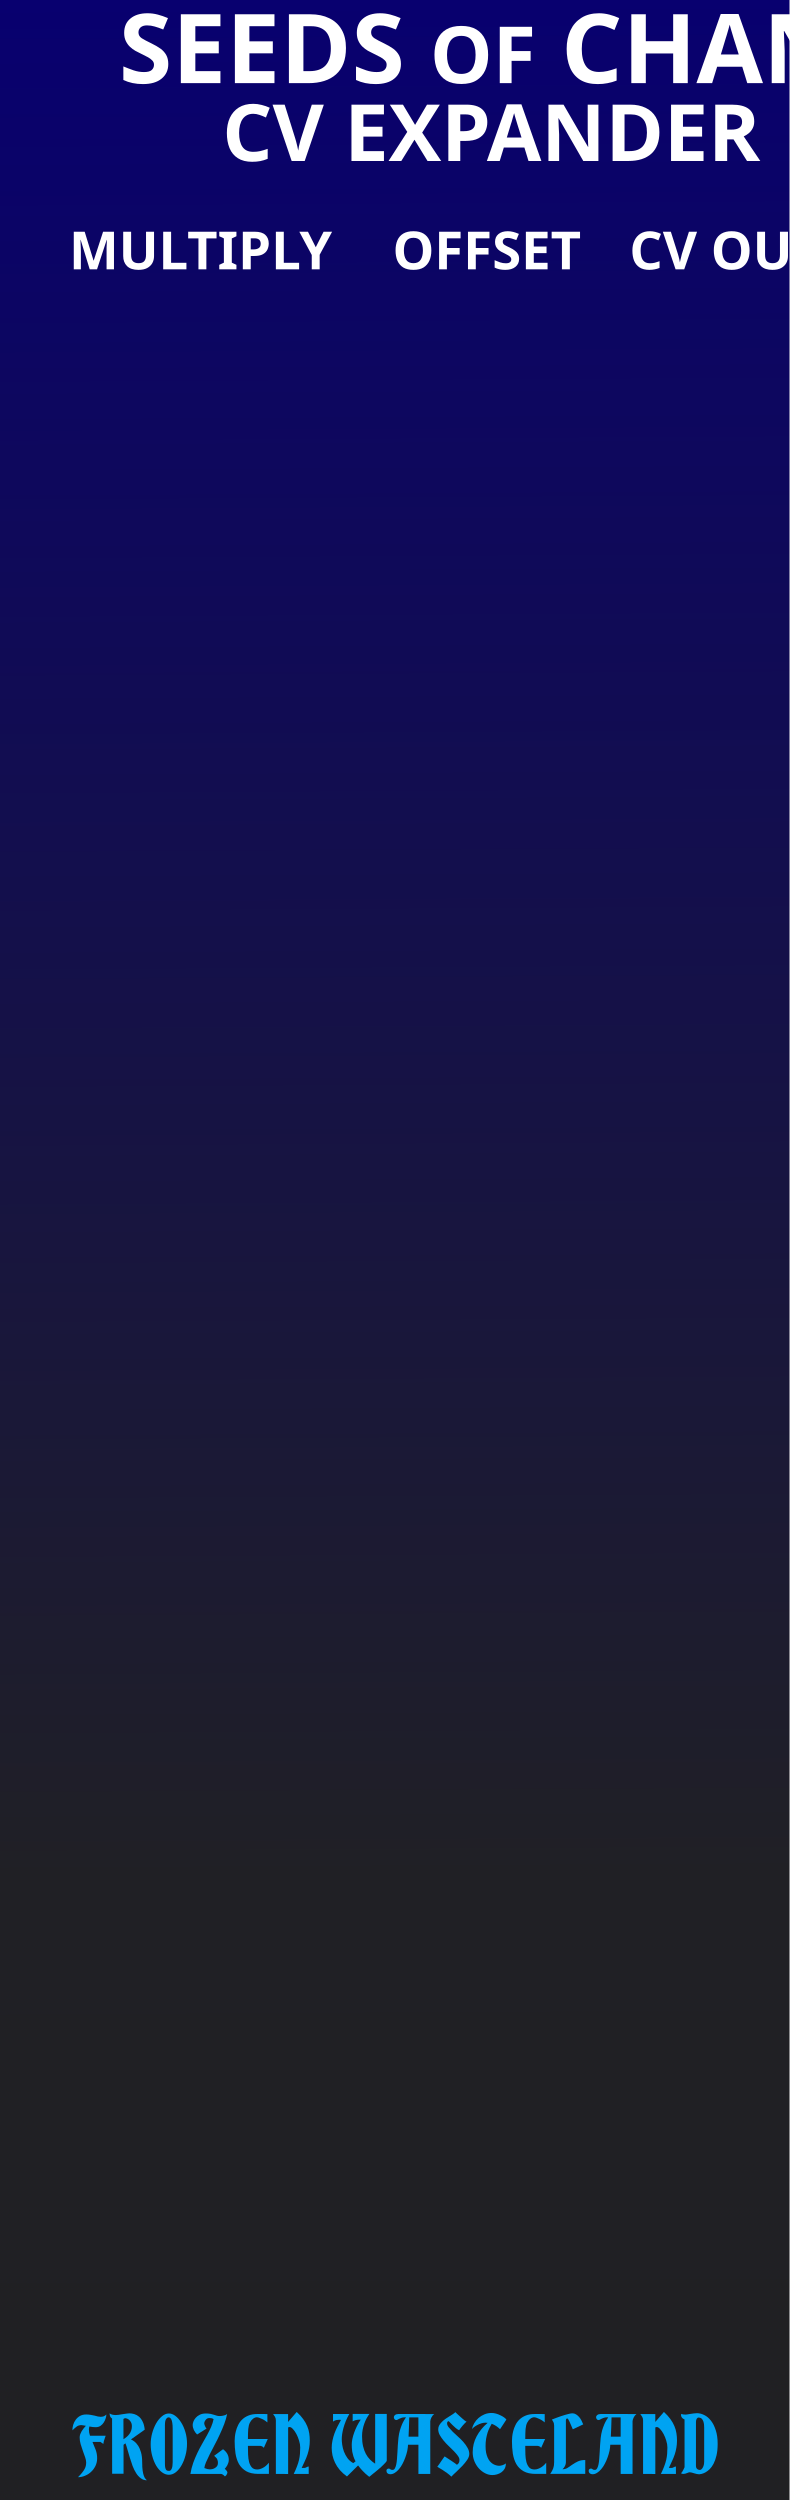
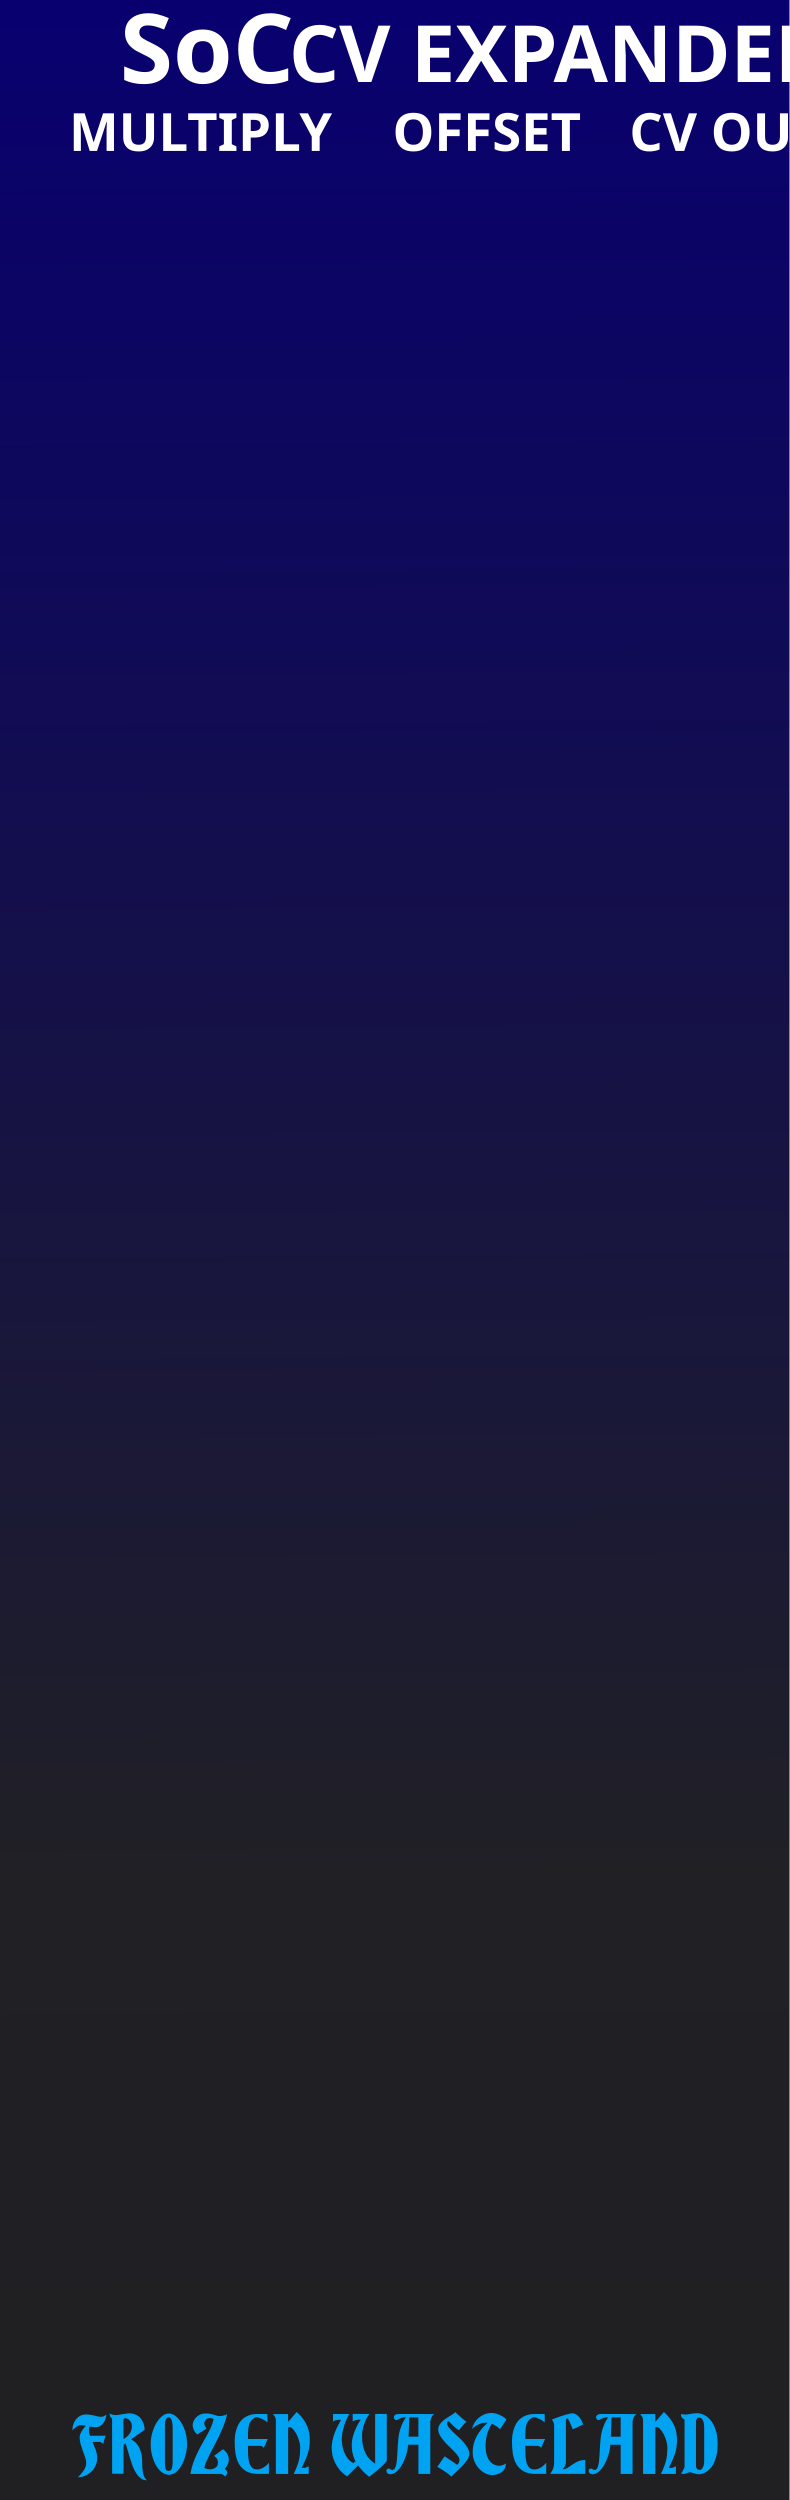
<svg xmlns="http://www.w3.org/2000/svg" xmlns:xlink="http://www.w3.org/1999/xlink" version="1.1" id="svg4541" x="0px" y="0px" viewBox="283.5 206 120 380" enable-background="new 283.5 206 90 380" xml:space="preserve" width="120" height="380">
  <defs id="defs1111">
    <linearGradient xlink:href="#linearGradient4047" id="linearGradient4049" x1="35.418" y1="158.333" x2="35.22" y2="50.462" gradientUnits="userSpaceOnUse" gradientTransform="matrix(1.257848,0,0,3.785007,239.1991,14.99973)" />
    <linearGradient id="linearGradient4047">
      <stop style="stop-color:#202022;stop-opacity:1;" offset="0" id="stop3387" />
      <stop style="stop-color:#202025;stop-opacity:1;" offset=".3" id="stop3388" />
      <stop style="stop-color:#08006f;stop-opacity:1;" offset="1" id="stop3389" />
    </linearGradient>
  </defs>
  <path id="path33493" d="m 283.5,206 h 120 v 380 h -120 z m 0,0" style="fill:url(#linearGradient4049);fill-opacity:1;fill-rule:nonzero;stroke:none;stroke-width:0.935" />
  <g id="g3774" display="none" style="display:none">
    <path id="path3762" display="inline" d="m 306.6,109.8 -78.2,52.1" style="display:inline;fill:none;stroke:#000000;stroke-width:0.265" />
    <path id="path3764" display="inline" d="m 306.6,109.8 -26.1,52.1" style="display:inline;fill:none;stroke:#000000;stroke-width:0.265" />
    <path id="path3766" display="inline" d="m 306.6,109.8 26.1,52.1" style="display:inline;fill:none;stroke:#000000;stroke-width:0.265" />
    <path id="path3768" display="inline" d="m 306.6,109.8 78.2,52.1" style="display:inline;fill:none;stroke:#000000;stroke-width:0.265" />
  </g>
  <g id="g3755" display="none" style="display:none">
    <path id="path3749" display="inline" d="m 332.7,137.3 v -27.5 h 52.5 v 27.5" style="display:inline;fill:none;stroke:#000000;stroke-width:0.265" />
    <path id="path3740" display="inline" d="M 228.5,137.3 V 109.8 H 281 v 27.5" style="display:inline;fill:none;stroke:#000000;stroke-width:0.265" />
  </g>
  <g id="layer1" display="none" style="display:none">
    <g id="g3088" transform="matrix(0.2719137,0,0,-0.2719137,-65.705,518.544)" display="inline" style="display:inline">
      <path id="path4639" d="m 1369.3,1412.6 c -49.8,0 -90.5,40.6 -90.5,90.5 0,49.9 40.6,90.5 90.5,90.5 49.8,0 90.5,-40.6 90.5,-90.5 0,-49.9 -40.5,-90.5 -90.5,-90.5" style="fill:#e7e7e7;stroke:#909290;stroke-width:0.973" />
      <path id="path4647" d="m 1369.3,1438 c -35.8,0 -65.2,29.2 -65.2,65.2 0,35.8 29.2,65.2 65.2,65.2 35.8,0 65.2,-29.2 65.2,-65.2 0,-36 -29.2,-65.2 -65.2,-65.2" style="fill:#e7e7e7;stroke:#909290;stroke-width:0.973" />
      <path id="path4655" d="m 1409.5,1503.1 c 0,-22.1 -17.9,-40.2 -40.2,-40.2 -22.1,0 -40.2,17.9 -40.2,40.2 0,22.3 17.9,40.2 40.2,40.2 22.3,0 40.2,-17.9 40.2,-40.2" style="stroke:#909290;stroke-width:0.973" />
    </g>
    <g id="g3778" transform="matrix(0.2719137,0,0,-0.2719137,-75.62687,525.1586)" display="inline" style="display:inline">
      <path id="path3772" d="m 1118.4,1245.3 c -49.8,0 -90.5,40.6 -90.5,90.5 0,49.8 40.6,90.5 90.5,90.5 49.8,0 90.5,-40.6 90.5,-90.5 -0.1,-49.8 -40.5,-90.5 -90.5,-90.5" style="fill:#e7e7e7;stroke:#909290;stroke-width:0.973" />
      <path id="path3774" d="m 1118.4,1270.6 c -35.8,0 -65.2,29.2 -65.2,65.2 0,35.8 29.2,65.2 65.2,65.2 35.8,0 65.2,-29.2 65.2,-65.2 0,-35.9 -29.2,-65.2 -65.2,-65.2" style="fill:#e7e7e7;stroke:#909290;stroke-width:0.973" />
      <path id="path3776" d="m 1158.6,1335.8 c 0,-22.1 -17.9,-40.2 -40.2,-40.2 -22.1,0 -40.2,17.9 -40.2,40.2 0,22.3 17.9,40.2 40.2,40.2 22.3,0 40.2,-17.9 40.2,-40.2" style="stroke:#909290;stroke-width:0.973" />
    </g>
    <g id="g3786" transform="matrix(0.2719137,0,0,-0.2719137,-69.01229,525.1586)" display="inline" style="display:inline">
      <path id="path3780" d="m 1285.6,1245.3 c -49.8,0 -90.5,40.6 -90.5,90.5 0,49.8 40.6,90.5 90.5,90.5 49.8,0 90.5,-40.6 90.5,-90.5 0,-49.8 -40.5,-90.5 -90.5,-90.5" style="fill:#e7e7e7;stroke:#909290;stroke-width:0.973" />
      <path id="path3782" d="m 1285.6,1270.6 c -35.8,0 -65.2,29.2 -65.2,65.2 0,35.8 29.2,65.2 65.2,65.2 35.8,0 65.2,-29.2 65.2,-65.2 0.1,-35.9 -29.1,-65.2 -65.2,-65.2" style="fill:#e7e7e7;stroke:#909290;stroke-width:0.973" />
      <path id="path3784" d="m 1325.8,1335.8 c 0,-22.1 -17.9,-40.2 -40.2,-40.2 -22.1,0 -40.2,17.9 -40.2,40.2 0,22.3 17.9,40.2 40.2,40.2 22.3,0 40.2,-17.9 40.2,-40.2" style="stroke:#909290;stroke-width:0.973" />
    </g>
    <g id="g3794" transform="matrix(0.2719137,0,0,-0.2719137,-62.39771,525.1586)" display="inline" style="display:inline">
      <path id="path3788" d="m 1453.1,1245.3 c -49.8,0 -90.5,40.6 -90.5,90.5 0,49.8 40.6,90.5 90.5,90.5 49.8,0 90.5,-40.6 90.5,-90.5 0,-49.8 -40.7,-90.5 -90.5,-90.5" style="fill:#e7e7e7;stroke:#909290;stroke-width:0.973" />
      <path id="path3790" d="m 1453.1,1270.6 c -35.8,0 -65.2,29.2 -65.2,65.2 0,35.8 29.2,65.2 65.2,65.2 35.8,0 65.2,-29.2 65.2,-65.2 -0.2,-35.9 -29.4,-65.2 -65.2,-65.2" style="fill:#e7e7e7;stroke:#909290;stroke-width:0.973" />
      <path id="path3792" d="m 1493.1,1335.8 c 0,-22.1 -17.9,-40.2 -40.2,-40.2 -22.1,0 -40.2,17.9 -40.2,40.2 0,22.3 17.9,40.2 40.2,40.2 22.3,0 40.2,-17.9 40.2,-40.2" style="stroke:#909290;stroke-width:0.973" />
    </g>
    <g id="g3802" transform="matrix(0.2719137,0,0,-0.2719137,-55.78312,525.1586)" display="inline" style="display:inline">
      <path id="path3796" d="m 1620.4,1245.3 c -49.8,0 -90.5,40.6 -90.5,90.5 0,49.8 40.6,90.5 90.5,90.5 49.8,0 90.5,-40.6 90.5,-90.5 -0.1,-49.8 -40.7,-90.5 -90.5,-90.5" style="fill:#e7e7e7;stroke:#909290;stroke-width:0.973" />
      <path id="path3798" d="m 1620.4,1270.6 c -35.8,0 -65.2,29.2 -65.2,65.2 0,35.8 29.2,65.2 65.2,65.2 35.8,0 65.2,-29.2 65.2,-65.2 -0.2,-35.9 -29.4,-65.2 -65.2,-65.2" style="fill:#e7e7e7;stroke:#909290;stroke-width:0.973" />
      <path id="path3800" d="m 1660.6,1335.8 c 0,-22.1 -17.9,-40.2 -40.2,-40.2 -22.1,0 -40.2,17.9 -40.2,40.2 0,22.3 17.9,40.2 40.2,40.2 22.1,0 40.2,-17.9 40.2,-40.2" style="stroke:#909290;stroke-width:0.973" />
    </g>
  </g>
-   <text xml:space="preserve" style="font-style:normal;font-variant:normal;font-weight:bold;font-stretch:normal;font-size:13.333px;line-height:1.25;font-family:Homenaje;-inkscape-font-specification:'Homenaje Bold';text-align:start;letter-spacing:0px;word-spacing:0px;text-anchor:start;fill:#ffffff;fill-opacity:1;stroke:none;stroke-width:1" x="301.579" y="218.639" id="text3885">
-     <tspan x="301.579" y="218.639" style="font-style:normal;font-variant:normal;font-weight:bold;font-stretch:normal;font-size:14.667px;font-family:Homenaje;-inkscape-font-specification:'Homenaje Bold';text-align:start;text-anchor:start;stroke-width:1" id="tspan1013">SEEDS <tspan style="font-size:12px" id="tspan1309">OF</tspan> CHANGE</tspan>
+   <text xml:space="preserve" style="font-style:normal;font-variant:normal;font-weight:bold;font-stretch:normal;font-size:13.333px;line-height:1.25;font-family:Homenaje;-inkscape-font-specification:'Homenaje Bold';text-align:start;letter-spacing:0px;word-spacing:0px;text-anchor:start;fill:#ffffff;fill-opacity:1;stroke:none;stroke-width:1" x="301.708" y="218.639" id="text3885">
+     <tspan x="301.708" y="218.639" style="font-style:normal;font-variant:normal;font-weight:bold;font-stretch:normal;font-size:14.667px;font-family:Homenaje;-inkscape-font-specification:'Homenaje Bold';text-align:start;text-anchor:start;stroke-width:1" id="tspan1013">SoC</tspan>
  </text>
  <g aria-label="Frozen Wasteland" style="font-style:normal;font-weight:normal;font-size:3.528px;line-height:1.25;font-family:sans-serif;letter-spacing:0px;word-spacing:0px;fill:#00a3f2;fill-opacity:1;stroke:none;stroke-width:0.265" id="text271" transform="matrix(3.337627,0,0,3.337627,163.3139,93.04323)">
    <g aria-label="FROZEN WASTELAND" style="font-style:normal;font-variant:normal;font-weight:bold;font-stretch:normal;font-size:3.528px;line-height:1.25;font-family:Consolas;-inkscape-font-specification:'Consolas Bold';text-align:start;letter-spacing:0px;word-spacing:0px;text-anchor:start;fill:#00a3f2;fill-opacity:1;stroke:none;stroke-width:0.265" id="text3885-7" transform="translate(-1.5875)">
      <path d="m 41.15,146.657 q 0.12,-0.12 0.191,-0.212 0.074,-0.092 0.113,-0.169 0.042,-0.078 0.053,-0.145 0.014,-0.071 0.014,-0.148 0,-0.095 -0.046,-0.229 -0.046,-0.134 -0.102,-0.286 -0.056,-0.152 -0.102,-0.31 -0.046,-0.159 -0.046,-0.303 0,-0.078 0.025,-0.152 0.028,-0.074 0.067,-0.141 0.042,-0.07 0.092,-0.131 0.049,-0.064 0.099,-0.113 -0.071,-0.014 -0.123,-0.021 -0.053,-0.011 -0.078,-0.011 -0.131,0 -0.222,0.07 -0.088,0.067 -0.191,0.169 0,-0.12 0.035,-0.247 0.039,-0.131 0.116,-0.236 0.078,-0.106 0.194,-0.173 0.12,-0.067 0.282,-0.067 0.113,0 0.208,0.018 0.099,0.014 0.18,0.035 0.081,0.021 0.148,0.039 0.067,0.014 0.12,0.014 0.081,0 0.141,-0.021 0.064,-0.025 0.123,-0.085 0,0.078 -0.032,0.176 -0.028,0.099 -0.088,0.191 -0.056,0.088 -0.148,0.152 -0.092,0.06 -0.212,0.06 -0.06,0 -0.138,-0.007 -0.074,-0.011 -0.155,-0.025 -0.007,0.025 -0.011,0.046 -0.004,0.021 -0.007,0.039 -0.004,0.021 -0.004,0.039 0,0.078 0.011,0.152 0.014,0.071 0.039,0.145 h 0.713 l -0.081,0.24 q -0.011,0.046 -0.014,0.067 -0.004,0.021 -0.011,0.067 l -0.131,-0.092 h -0.363 q 0.078,0.176 0.145,0.36 0.067,0.18 0.067,0.385 0,0.183 -0.074,0.342 -0.074,0.155 -0.198,0.272 -0.12,0.116 -0.279,0.18 -0.155,0.067 -0.321,0.067 z" style="font-style:normal;font-variant:normal;font-weight:normal;font-stretch:normal;font-family:'Bradley Gratis';-inkscape-font-specification:'Bradley Gratis';text-align:start;text-anchor:start;fill:#00a3f2;fill-opacity:1;stroke-width:0.265" id="path20360" />
      <path d="m 43.22,144.928 q 0.071,-0.042 0.138,-0.099 0.071,-0.056 0.123,-0.127 0.056,-0.07 0.088,-0.162 0.035,-0.095 0.035,-0.212 0,-0.099 -0.039,-0.166 -0.035,-0.07 -0.085,-0.113 -0.049,-0.042 -0.099,-0.06 -0.046,-0.018 -0.071,-0.018 -0.028,0 -0.053,0.011 -0.021,0.011 -0.039,0.025 z m -0.519,-0.942 q -0.113,-0.064 -0.113,-0.236 0.032,0.032 0.113,0.057 0.081,0.021 0.173,0.021 0.046,0 0.131,-0.011 0.085,-0.014 0.173,-0.028 0.092,-0.014 0.173,-0.025 0.085,-0.014 0.131,-0.014 0.116,0 0.233,0.035 0.116,0.035 0.215,0.12 0.099,0.085 0.166,0.229 0.071,0.141 0.092,0.36 l -0.628,0.445 q 0.071,0.028 0.159,0.095 0.088,0.067 0.166,0.187 0.081,0.12 0.134,0.307 0.053,0.183 0.053,0.452 0,0.233 0.021,0.377 0.021,0.145 0.053,0.233 0.032,0.088 0.067,0.131 0.039,0.046 0.071,0.078 -0.155,0 -0.275,-0.092 -0.12,-0.088 -0.212,-0.233 -0.092,-0.145 -0.162,-0.328 -0.067,-0.183 -0.123,-0.37 -0.056,-0.187 -0.106,-0.36 -0.046,-0.173 -0.095,-0.3 -0.025,0.018 -0.049,0.035 -0.021,0.014 -0.039,0.032 v 1.319 h -0.519 z" style="font-style:normal;font-variant:normal;font-weight:normal;font-stretch:normal;font-family:'Bradley Gratis';-inkscape-font-specification:'Bradley Gratis';text-align:start;text-anchor:start;fill:#00a3f2;fill-opacity:1;stroke-width:0.265" id="path20362" />
      <path d="m 45.108,146.036 q 0,0.12 0.014,0.187 0.018,0.067 0.042,0.102 0.028,0.032 0.064,0.039 0.035,0.007 0.071,0.007 0.071,0 0.116,-0.095 0.046,-0.099 0.046,-0.3 v -1.531 q 0,-0.159 -0.018,-0.258 -0.014,-0.102 -0.042,-0.155 -0.025,-0.056 -0.06,-0.078 -0.032,-0.021 -0.064,-0.021 -0.067,0 -0.12,0.085 -0.049,0.081 -0.049,0.261 z m 1.005,-0.885 q 0,0.258 -0.067,0.508 -0.064,0.25 -0.176,0.448 -0.109,0.198 -0.261,0.321 -0.152,0.12 -0.321,0.12 -0.159,0 -0.31,-0.109 -0.148,-0.109 -0.265,-0.3 -0.113,-0.191 -0.183,-0.445 -0.071,-0.254 -0.071,-0.543 0,-0.236 0.064,-0.483 0.067,-0.25 0.18,-0.452 0.113,-0.201 0.265,-0.328 0.152,-0.131 0.321,-0.131 0.148,0 0.293,0.109 0.148,0.109 0.265,0.3 0.12,0.187 0.194,0.441 0.074,0.254 0.074,0.543 z" style="font-style:normal;font-variant:normal;font-weight:normal;font-stretch:normal;font-family:'Bradley Gratis';-inkscape-font-specification:'Bradley Gratis';text-align:start;text-anchor:start;fill:#00a3f2;fill-opacity:1;stroke-width:0.265" id="path20364" />
      <path d="m 46.268,146.509 q 0.046,-0.272 0.131,-0.512 0.088,-0.24 0.194,-0.459 0.106,-0.219 0.219,-0.416 0.116,-0.201 0.219,-0.388 0.102,-0.187 0.18,-0.363 0.078,-0.18 0.113,-0.36 -0.028,-0.018 -0.067,-0.032 -0.035,-0.014 -0.138,-0.014 -0.053,0 -0.095,0.028 -0.039,0.025 -0.067,0.064 -0.028,0.035 -0.046,0.078 -0.014,0.039 -0.014,0.064 0,0.028 0.011,0.067 0.014,0.035 0.028,0.07 0.018,0.035 0.035,0.067 0.018,0.028 0.032,0.042 l -0.43,0.268 q -0.085,-0.081 -0.145,-0.198 -0.056,-0.12 -0.056,-0.24 0,-0.06 0.032,-0.148 0.032,-0.088 0.102,-0.169 0.071,-0.085 0.183,-0.141 0.116,-0.06 0.282,-0.06 0.131,0 0.219,0.018 0.088,0.018 0.155,0.042 0.067,0.021 0.123,0.039 0.06,0.018 0.134,0.018 0.046,0 0.099,-0.007 0.053,-0.007 0.099,-0.021 0.046,-0.014 0.081,-0.028 0.039,-0.018 0.06,-0.039 -0.042,0.222 -0.134,0.462 -0.092,0.24 -0.205,0.48 -0.109,0.24 -0.233,0.469 -0.12,0.229 -0.222,0.43 -0.099,0.198 -0.169,0.36 -0.067,0.159 -0.074,0.261 0.141,0.06 0.24,0.06 0.064,0 0.131,-0.014 0.067,-0.018 0.12,-0.053 0.056,-0.035 0.092,-0.088 0.035,-0.056 0.035,-0.134 0,-0.078 -0.018,-0.127 -0.014,-0.053 -0.039,-0.085 -0.025,-0.035 -0.056,-0.06 -0.032,-0.028 -0.06,-0.056 l 0.406,-0.3 q 0.141,0.106 0.201,0.226 0.06,0.12 0.06,0.261 0,0.067 -0.021,0.131 -0.018,0.06 -0.046,0.113 -0.025,0.049 -0.06,0.092 -0.032,0.042 -0.056,0.067 l 0.06,0.06 q 0.018,0.018 0.039,0.053 0.021,0.032 0.021,0.056 0,0.028 -0.025,0.081 -0.021,0.056 -0.088,0.099 -0.025,-0.032 -0.056,-0.056 -0.028,-0.021 -0.06,-0.039 -0.032,-0.018 -0.067,-0.018 z" style="font-style:normal;font-variant:normal;font-weight:normal;font-stretch:normal;font-family:'Bradley Gratis';-inkscape-font-specification:'Bradley Gratis';text-align:start;text-anchor:start;fill:#00a3f2;fill-opacity:1;stroke-width:0.265" id="path20366" />
      <path d="m 49.774,143.782 v 0.381 q -0.039,-0.035 -0.102,-0.078 -0.06,-0.042 -0.131,-0.074 -0.067,-0.035 -0.134,-0.057 -0.067,-0.025 -0.113,-0.025 -0.085,0 -0.173,0.067 -0.088,0.067 -0.145,0.18 -0.056,0.109 -0.074,0.289 -0.014,0.176 -0.014,0.455 h 0.903 l -0.18,0.402 q -0.035,-0.053 -0.085,-0.07 -0.046,-0.021 -0.085,-0.021 H 48.888 q 0,0.201 0.007,0.395 0.007,0.191 0.046,0.342 0.042,0.152 0.127,0.247 0.085,0.092 0.243,0.092 0.085,0 0.166,-0.032 0.085,-0.032 0.155,-0.078 0.071,-0.049 0.123,-0.102 0.056,-0.053 0.088,-0.095 v 0.508 h -0.476 q -0.342,0 -0.554,-0.12 -0.212,-0.123 -0.332,-0.328 -0.116,-0.208 -0.159,-0.48 -0.039,-0.272 -0.039,-0.568 0,-0.074 0.011,-0.194 0.011,-0.123 0.046,-0.258 0.035,-0.138 0.102,-0.275 0.067,-0.141 0.18,-0.25 0.116,-0.113 0.286,-0.183 0.169,-0.071 0.409,-0.071 z" style="font-style:normal;font-variant:normal;font-weight:normal;font-stretch:normal;font-family:'Bradley Gratis';-inkscape-font-specification:'Bradley Gratis';text-align:start;text-anchor:start;fill:#00a3f2;fill-opacity:1;stroke-width:0.265" id="path20368" />
      <path d="m 50.16,146.509 v -2.438 q 0,-0.099 -0.042,-0.166 -0.042,-0.071 -0.085,-0.123 h 0.684 v 0.36 l 0.392,-0.455 q 0.18,0.162 0.296,0.325 0.116,0.159 0.183,0.321 0.067,0.159 0.092,0.325 0.025,0.162 0.025,0.335 0,0.169 -0.028,0.325 -0.025,0.152 -0.074,0.3 -0.049,0.148 -0.12,0.3 -0.067,0.152 -0.148,0.318 h 0.127 q 0.046,0 0.095,-0.032 0.049,-0.032 0.099,-0.032 v 0.339 h -0.684 q 0.095,-0.194 0.152,-0.349 0.06,-0.155 0.092,-0.296 0.032,-0.141 0.042,-0.275 0.011,-0.134 0.011,-0.286 0,-0.152 -0.053,-0.314 -0.049,-0.166 -0.123,-0.303 -0.074,-0.138 -0.159,-0.226 -0.081,-0.088 -0.148,-0.088 -0.042,0 -0.067,0.021 v 2.117 z" style="font-style:normal;font-variant:normal;font-weight:normal;font-stretch:normal;font-family:'Bradley Gratis';-inkscape-font-specification:'Bradley Gratis';text-align:start;text-anchor:start;fill:#00a3f2;fill-opacity:1;stroke-width:0.265" id="path20370" />
      <path d="m 53.398,146.625 q -0.191,-0.138 -0.325,-0.293 -0.134,-0.159 -0.215,-0.328 -0.081,-0.169 -0.12,-0.342 -0.035,-0.176 -0.035,-0.346 0,-0.166 0.035,-0.328 0.035,-0.166 0.092,-0.325 0.06,-0.162 0.138,-0.314 0.078,-0.155 0.159,-0.303 h -0.021 q -0.011,0 -0.025,0 -0.011,-0.004 -0.028,-0.004 -0.056,0 -0.138,0.014 -0.078,0.014 -0.152,0.071 v -0.346 h 0.741 q -0.092,0.159 -0.159,0.321 -0.064,0.159 -0.106,0.31 -0.039,0.148 -0.06,0.282 -0.018,0.131 -0.018,0.236 0,0.106 0.021,0.254 0.021,0.148 0.078,0.307 0.06,0.155 0.159,0.296 0.102,0.141 0.265,0.229 l 0.106,-0.078 q -0.064,-0.12 -0.099,-0.229 -0.035,-0.113 -0.053,-0.212 -0.014,-0.099 -0.018,-0.18 -0.004,-0.085 -0.004,-0.152 0,-0.109 0.028,-0.247 0.028,-0.138 0.081,-0.286 0.053,-0.148 0.127,-0.3 0.078,-0.152 0.173,-0.296 -0.134,0 -0.222,0.021 -0.085,0.021 -0.145,0.06 v -0.339 h 0.762 q -0.064,0.088 -0.127,0.201 -0.06,0.109 -0.106,0.24 -0.046,0.127 -0.074,0.272 -0.028,0.145 -0.028,0.296 0,0.258 0.046,0.459 0.046,0.198 0.127,0.349 0.081,0.152 0.191,0.261 0.109,0.109 0.233,0.187 v -2.265 h 0.529 v 2.12 q 0,0.025 -0.035,0.07 -0.035,0.042 -0.092,0.099 -0.053,0.057 -0.127,0.123 -0.071,0.064 -0.145,0.127 -0.176,0.148 -0.399,0.325 -0.173,-0.134 -0.296,-0.265 -0.123,-0.131 -0.212,-0.254 z" style="font-style:normal;font-variant:normal;font-weight:normal;font-stretch:normal;font-family:'Bradley Gratis';-inkscape-font-specification:'Bradley Gratis';text-align:start;text-anchor:start;fill:#00a3f2;fill-opacity:1;stroke-width:0.265" id="path20372" />
      <path d="m 56.651,144.812 v -0.878 h -0.416 q -0.004,0.236 -0.014,0.469 -0.007,0.229 -0.018,0.409 z m 0.72,-1.03 q -0.039,0.028 -0.074,0.071 -0.032,0.042 -0.056,0.092 -0.021,0.046 -0.035,0.092 -0.014,0.042 -0.014,0.074 v 2.399 h -0.54 v -1.33 h -0.473 q -0.004,0.127 -0.035,0.279 -0.032,0.148 -0.088,0.3 -0.053,0.148 -0.127,0.289 -0.071,0.138 -0.162,0.243 -0.088,0.106 -0.191,0.169 -0.099,0.064 -0.208,0.064 -0.071,0 -0.123,-0.042 -0.049,-0.042 -0.049,-0.12 0,-0.049 0.032,-0.071 0.032,-0.025 0.067,-0.025 0.032,0 0.049,0.011 0.018,0.007 0.032,0.021 0.018,0.011 0.039,0.021 0.021,0.007 0.06,0.007 0.064,0 0.102,-0.064 0.039,-0.067 0.064,-0.176 0.025,-0.113 0.035,-0.258 0.014,-0.148 0.021,-0.31 0.007,-0.162 0.018,-0.328 0.011,-0.169 0.028,-0.325 0.021,-0.183 0.064,-0.335 0.046,-0.152 0.095,-0.268 0.049,-0.116 0.099,-0.198 0.049,-0.081 0.085,-0.131 h -0.078 q -0.067,0 -0.123,0.021 -0.056,0.018 -0.102,0.042 -0.042,0.021 -0.078,0.042 -0.032,0.018 -0.056,0.018 -0.06,0 -0.088,-0.042 -0.028,-0.042 -0.028,-0.095 0,-0.049 0.053,-0.092 0.056,-0.046 0.155,-0.046 z" style="font-style:normal;font-variant:normal;font-weight:normal;font-stretch:normal;font-family:'Bradley Gratis';-inkscape-font-specification:'Bradley Gratis';text-align:start;text-anchor:start;fill:#00a3f2;fill-opacity:1;stroke-width:0.265" id="path20374" />
      <path d="m 58.15,146.632 q -0.081,-0.081 -0.187,-0.159 -0.102,-0.078 -0.201,-0.138 -0.095,-0.06 -0.169,-0.102 -0.071,-0.042 -0.081,-0.053 0.035,-0.042 0.088,-0.116 0.053,-0.078 0.102,-0.152 0.053,-0.074 0.092,-0.131 0.042,-0.06 0.053,-0.07 0.049,0.032 0.134,0.088 0.088,0.053 0.173,0.113 0.088,0.06 0.159,0.109 0.071,0.049 0.092,0.071 0.049,-0.028 0.081,-0.074 0.035,-0.046 0.035,-0.148 0,-0.088 -0.074,-0.187 -0.071,-0.099 -0.176,-0.208 -0.106,-0.109 -0.233,-0.229 -0.127,-0.12 -0.233,-0.247 -0.106,-0.127 -0.18,-0.258 -0.071,-0.131 -0.071,-0.268 0,-0.099 0.049,-0.183 0.053,-0.088 0.131,-0.162 0.078,-0.078 0.169,-0.138 0.095,-0.064 0.18,-0.116 0.088,-0.056 0.155,-0.099 0.067,-0.046 0.095,-0.081 0.021,0.018 0.092,0.088 0.074,0.067 0.159,0.145 0.085,0.078 0.159,0.138 0.078,0.06 0.102,0.06 -0.035,0.028 -0.088,0.085 -0.049,0.053 -0.102,0.113 -0.049,0.06 -0.092,0.116 -0.039,0.053 -0.056,0.081 -0.081,-0.035 -0.162,-0.106 -0.081,-0.071 -0.148,-0.138 -0.067,-0.067 -0.113,-0.116 -0.046,-0.053 -0.06,-0.053 -0.028,0 -0.049,0.032 -0.018,0.028 -0.018,0.067 0,0.085 0.074,0.18 0.078,0.095 0.187,0.205 0.113,0.106 0.243,0.226 0.134,0.116 0.243,0.243 0.113,0.127 0.187,0.265 0.078,0.134 0.078,0.275 0,0.127 -0.095,0.268 -0.095,0.141 -0.229,0.282 -0.131,0.138 -0.268,0.265 -0.138,0.123 -0.226,0.219 z" style="font-style:normal;font-variant:normal;font-weight:normal;font-stretch:normal;font-family:'Bradley Gratis';-inkscape-font-specification:'Bradley Gratis';text-align:start;text-anchor:start;fill:#00a3f2;fill-opacity:1;stroke-width:0.265" id="path20376" />
      <path d="m 60.635,146.032 q 0,0.138 -0.056,0.24 -0.056,0.099 -0.148,0.162 -0.088,0.064 -0.198,0.095 -0.109,0.032 -0.215,0.032 -0.166,0 -0.325,-0.081 -0.159,-0.081 -0.286,-0.219 -0.127,-0.141 -0.205,-0.328 -0.078,-0.191 -0.078,-0.409 0,-0.392 0.18,-0.727 0.18,-0.339 0.501,-0.614 -0.028,-0.004 -0.053,-0.004 -0.021,-0.004 -0.046,-0.004 -0.085,0 -0.18,0.028 -0.095,0.028 -0.18,0.074 -0.085,0.042 -0.155,0.095 -0.067,0.053 -0.102,0.099 0.028,-0.138 0.106,-0.272 0.078,-0.134 0.194,-0.236 0.116,-0.102 0.268,-0.166 0.152,-0.064 0.332,-0.064 0.092,0 0.194,0.028 0.102,0.028 0.194,0.074 0.095,0.042 0.169,0.095 0.074,0.053 0.113,0.102 l -0.289,0.441 q -0.176,-0.173 -0.381,-0.247 -0.046,0.074 -0.095,0.176 -0.049,0.099 -0.092,0.226 -0.039,0.127 -0.067,0.282 -0.025,0.152 -0.025,0.332 0,0.169 0.025,0.3 0.028,0.131 0.071,0.226 0.042,0.095 0.095,0.159 0.056,0.064 0.113,0.106 0.134,0.095 0.307,0.106 0.071,0 0.162,-0.028 0.095,-0.032 0.152,-0.081 z" style="font-style:normal;font-variant:normal;font-weight:normal;font-stretch:normal;font-family:'Bradley Gratis';-inkscape-font-specification:'Bradley Gratis';text-align:start;text-anchor:start;fill:#00a3f2;fill-opacity:1;stroke-width:0.265" id="path20378" />
      <path d="m 62.404,143.782 v 0.381 q -0.039,-0.035 -0.102,-0.078 -0.06,-0.042 -0.131,-0.074 -0.067,-0.035 -0.134,-0.057 -0.067,-0.025 -0.113,-0.025 -0.085,0 -0.173,0.067 -0.088,0.067 -0.145,0.18 -0.056,0.109 -0.074,0.289 -0.014,0.176 -0.014,0.455 h 0.903 l -0.18,0.402 q -0.035,-0.053 -0.085,-0.07 -0.046,-0.021 -0.085,-0.021 h -0.554 q 0,0.201 0.007,0.395 0.007,0.191 0.046,0.342 0.042,0.152 0.127,0.247 0.085,0.092 0.243,0.092 0.085,0 0.166,-0.032 0.085,-0.032 0.155,-0.078 0.071,-0.049 0.123,-0.102 0.056,-0.053 0.088,-0.095 v 0.508 h -0.476 q -0.342,0 -0.554,-0.12 -0.212,-0.123 -0.332,-0.328 -0.116,-0.208 -0.159,-0.48 -0.039,-0.272 -0.039,-0.568 0,-0.074 0.011,-0.194 0.011,-0.123 0.046,-0.258 0.035,-0.138 0.102,-0.275 0.067,-0.141 0.18,-0.25 0.116,-0.113 0.286,-0.183 0.169,-0.071 0.409,-0.071 z" style="font-style:normal;font-variant:normal;font-weight:normal;font-stretch:normal;font-family:'Bradley Gratis';-inkscape-font-specification:'Bradley Gratis';text-align:start;text-anchor:start;fill:#00a3f2;fill-opacity:1;stroke-width:0.265" id="path20380" />
      <path d="m 63.683,144.477 q -0.088,-0.212 -0.152,-0.353 -0.064,-0.141 -0.099,-0.141 -0.039,0 -0.053,0.035 -0.011,0.032 -0.011,0.057 v 1.912 q 0,0.078 -0.042,0.162 -0.042,0.085 -0.113,0.148 0.131,0 0.233,-0.064 0.102,-0.067 0.212,-0.145 0.113,-0.081 0.25,-0.145 0.138,-0.067 0.342,-0.067 v 0.631 H 62.656 q 0.046,-0.067 0.078,-0.127 0.035,-0.06 0.056,-0.12 0.021,-0.06 0.032,-0.127 0.011,-0.067 0.011,-0.148 v -1.669 q 0,-0.113 -0.042,-0.183 -0.042,-0.074 -0.06,-0.102 0.014,-0.004 0.071,-0.025 0.06,-0.025 0.145,-0.056 0.085,-0.032 0.187,-0.067 0.102,-0.035 0.201,-0.064 0.099,-0.032 0.187,-0.049 0.088,-0.021 0.145,-0.021 0.088,0 0.166,0.049 0.078,0.049 0.141,0.123 0.064,0.074 0.109,0.166 0.046,0.088 0.074,0.166 z" style="font-style:normal;font-variant:normal;font-weight:normal;font-stretch:normal;font-family:'Bradley Gratis';-inkscape-font-specification:'Bradley Gratis';text-align:start;text-anchor:start;fill:#00a3f2;fill-opacity:1;stroke-width:0.265" id="path20382" />
      <path d="m 65.863,144.812 v -0.878 h -0.416 q -0.004,0.236 -0.014,0.469 -0.007,0.229 -0.018,0.409 z m 0.72,-1.03 q -0.039,0.028 -0.074,0.071 -0.032,0.042 -0.056,0.092 -0.021,0.046 -0.035,0.092 -0.014,0.042 -0.014,0.074 v 2.399 H 65.863 v -1.33 h -0.473 q -0.004,0.127 -0.035,0.279 -0.032,0.148 -0.088,0.3 -0.053,0.148 -0.127,0.289 -0.071,0.138 -0.162,0.243 -0.088,0.106 -0.191,0.169 -0.099,0.064 -0.208,0.064 -0.071,0 -0.123,-0.042 -0.049,-0.042 -0.049,-0.12 0,-0.049 0.032,-0.071 0.032,-0.025 0.067,-0.025 0.032,0 0.049,0.011 0.018,0.007 0.032,0.021 0.018,0.011 0.039,0.021 0.021,0.007 0.06,0.007 0.064,0 0.102,-0.064 0.039,-0.067 0.064,-0.176 0.025,-0.113 0.035,-0.258 0.014,-0.148 0.021,-0.31 0.007,-0.162 0.018,-0.328 0.011,-0.169 0.028,-0.325 0.021,-0.183 0.064,-0.335 0.046,-0.152 0.095,-0.268 0.049,-0.116 0.099,-0.198 0.049,-0.081 0.085,-0.131 h -0.078 q -0.067,0 -0.123,0.021 -0.056,0.018 -0.102,0.042 -0.042,0.021 -0.078,0.042 -0.032,0.018 -0.056,0.018 -0.06,0 -0.088,-0.042 -0.028,-0.042 -0.028,-0.095 0,-0.049 0.053,-0.092 0.056,-0.046 0.155,-0.046 z" style="font-style:normal;font-variant:normal;font-weight:normal;font-stretch:normal;font-family:'Bradley Gratis';-inkscape-font-specification:'Bradley Gratis';text-align:start;text-anchor:start;fill:#00a3f2;fill-opacity:1;stroke-width:0.265" id="path20384" />
      <path d="m 66.883,146.509 v -2.438 q 0,-0.099 -0.042,-0.166 -0.042,-0.071 -0.085,-0.123 h 0.684 v 0.36 l 0.392,-0.455 q 0.18,0.162 0.296,0.325 0.116,0.159 0.183,0.321 0.067,0.159 0.092,0.325 0.025,0.162 0.025,0.335 0,0.169 -0.028,0.325 -0.025,0.152 -0.074,0.3 -0.049,0.148 -0.12,0.3 -0.067,0.152 -0.148,0.318 h 0.127 q 0.046,0 0.095,-0.032 0.049,-0.032 0.099,-0.032 v 0.339 H 67.694 q 0.095,-0.194 0.152,-0.349 0.06,-0.155 0.092,-0.296 0.032,-0.141 0.042,-0.275 0.011,-0.134 0.011,-0.286 0,-0.152 -0.053,-0.314 -0.049,-0.166 -0.123,-0.303 -0.074,-0.138 -0.159,-0.226 -0.081,-0.088 -0.148,-0.088 -0.042,0 -0.067,0.021 v 2.117 z" style="font-style:normal;font-variant:normal;font-weight:normal;font-stretch:normal;font-family:'Bradley Gratis';-inkscape-font-specification:'Bradley Gratis';text-align:start;text-anchor:start;fill:#00a3f2;fill-opacity:1;stroke-width:0.265" id="path20386" />
      <path d="m 68.772,144.029 q -0.092,-0.039 -0.127,-0.095 -0.035,-0.057 -0.035,-0.106 0,-0.042 0.028,-0.053 0.028,0.018 0.078,0.025 0.049,0.007 0.113,0.007 0.032,0 0.088,-0.011 0.06,-0.011 0.131,-0.021 0.071,-0.011 0.145,-0.021 0.078,-0.011 0.145,-0.011 0.162,0 0.332,0.085 0.169,0.081 0.303,0.254 0.134,0.169 0.219,0.434 0.088,0.261 0.088,0.624 0,0.307 -0.053,0.529 -0.053,0.222 -0.134,0.377 -0.081,0.155 -0.18,0.25 -0.099,0.092 -0.194,0.145 -0.092,0.049 -0.169,0.067 -0.074,0.018 -0.109,0.018 -0.053,0 -0.113,-0.014 -0.06,-0.014 -0.12,-0.032 -0.056,-0.018 -0.109,-0.032 -0.049,-0.014 -0.085,-0.014 -0.039,0 -0.071,0.014 -0.032,0.011 -0.067,0.025 -0.032,0.011 -0.071,0.025 -0.039,0.011 -0.088,0.011 -0.018,0 -0.039,-0.004 -0.018,-0.004 -0.035,-0.011 -0.018,-0.007 -0.035,-0.018 0.028,-0.018 0.056,-0.06 0.028,-0.046 0.053,-0.095 0.028,-0.053 0.056,-0.116 z m 0.519,2.103 q 0,0.074 0.025,0.116 0.028,0.039 0.06,0.056 0.039,0.021 0.085,0.025 0.081,0 0.141,-0.109 0.064,-0.109 0.064,-0.279 v -1.549 q 0,-0.166 -0.032,-0.258 -0.032,-0.092 -0.074,-0.134 -0.042,-0.042 -0.085,-0.049 -0.042,-0.011 -0.067,-0.011 -0.042,0 -0.081,0.056 -0.035,0.056 -0.035,0.148 z" style="font-style:normal;font-variant:normal;font-weight:normal;font-stretch:normal;font-family:'Bradley Gratis';-inkscape-font-specification:'Bradley Gratis';text-align:start;text-anchor:start;fill:#00a3f2;fill-opacity:1;stroke-width:0.265" id="path20388" />
    </g>
  </g>
-   <text xml:space="preserve" style="font-style:normal;font-variant:normal;font-weight:bold;font-stretch:normal;font-size:8px;line-height:1.25;font-family:Homenaje;-inkscape-font-specification:'Homenaje Bold';letter-spacing:0px;word-spacing:0px;fill:#ffffff;fill-opacity:1;stroke:none;stroke-width:1" x="379.156" y="246.944" id="text5443-7-5-4-4-7">
-     <tspan id="tspan5441-1-6-2-3-5" x="379.156" y="246.944" style="font-style:normal;font-variant:normal;font-weight:bold;font-stretch:normal;font-size:8px;font-family:Homenaje;-inkscape-font-specification:'Homenaje Bold';stroke-width:1">CV OUT</tspan>
+   <text xml:space="preserve" style="font-style:normal;font-variant:normal;font-weight:bold;font-stretch:normal;font-size:8px;line-height:1.25;font-family:Homenaje;-inkscape-font-specification:'Homenaje Bold';letter-spacing:0px;word-spacing:0px;fill:#ffffff;fill-opacity:1;stroke:none;stroke-width:1" x="379.156" y="228.944" id="text5443-7-5-4-4-7">
+     <tspan id="tspan5441-1-6-2-3-5" x="379.156" y="228.944" style="font-style:normal;font-variant:normal;font-weight:bold;font-stretch:normal;font-size:8px;font-family:Homenaje;-inkscape-font-specification:'Homenaje Bold';stroke-width:1">CV OUT</tspan>
  </text>
-   <text xml:space="preserve" style="font-style:normal;font-variant:normal;font-weight:bold;font-stretch:normal;font-size:8px;line-height:1.25;font-family:Homenaje;-inkscape-font-specification:'Homenaje Bold';letter-spacing:0px;word-spacing:0px;fill:#ffffff;fill-opacity:1;stroke:none;stroke-width:1" x="293.996" y="246.944" id="text5443-7-5-4-4-7-7">
-     <tspan id="tspan5441-1-6-2-3-5-6" x="293.996" y="246.944" style="font-style:normal;font-variant:normal;font-weight:bold;font-stretch:normal;font-size:8px;font-family:Homenaje;-inkscape-font-specification:'Homenaje Bold';stroke-width:1">MULTIPLY</tspan>
+   <text xml:space="preserve" style="font-style:normal;font-variant:normal;font-weight:bold;font-stretch:normal;font-size:8px;line-height:1.25;font-family:Homenaje;-inkscape-font-specification:'Homenaje Bold';letter-spacing:0px;word-spacing:0px;fill:#ffffff;fill-opacity:1;stroke:none;stroke-width:1" x="293.996" y="228.944" id="text5443-7-5-4-4-7-7">
+     <tspan id="tspan5441-1-6-2-3-5-6" x="293.996" y="228.944" style="font-style:normal;font-variant:normal;font-weight:bold;font-stretch:normal;font-size:8px;font-family:Homenaje;-inkscape-font-specification:'Homenaje Bold';stroke-width:1">MULTIPLY</tspan>
  </text>
  <flowRoot xml:space="preserve" id="flowRoot2224" style="fill:black;fill-opacity:1;stroke:none;font-family:Arial;font-style:normal;font-weight:bold;font-size:8px;line-height:1.25;letter-spacing:0px;word-spacing:0px;text-anchor:middle;text-align:center;-inkscape-font-specification:'Arial Bold';font-stretch:normal;font-variant:normal;">
    <flowRegion id="flowRegion2226" style="font-size:8px;">
      <rect id="rect2228" width="183.494" height="260.039" x="-24.395" y="40.058" style="font-size:8px;" />
    </flowRegion>
    <flowPara id="flowPara2230" />
  </flowRoot>
-   <text xml:space="preserve" style="font-style:normal;font-variant:normal;font-weight:bold;font-stretch:normal;font-size:8px;line-height:1.25;font-family:Homenaje;-inkscape-font-specification:'Homenaje Bold';letter-spacing:0px;word-spacing:0px;fill:#ffffff;fill-opacity:1;stroke:none;stroke-width:1" x="343.156" y="246.944" id="text5443-7-5-4-4-7-7-7">
-     <tspan id="tspan5441-1-6-2-3-5-6-0" x="343.156" y="246.944" style="font-style:normal;font-variant:normal;font-weight:bold;font-stretch:normal;font-size:8px;font-family:Homenaje;-inkscape-font-specification:'Homenaje Bold';stroke-width:1">OFFSET</tspan>
+   <text xml:space="preserve" style="font-style:normal;font-variant:normal;font-weight:bold;font-stretch:normal;font-size:8px;line-height:1.25;font-family:Homenaje;-inkscape-font-specification:'Homenaje Bold';letter-spacing:0px;word-spacing:0px;fill:#ffffff;fill-opacity:1;stroke:none;stroke-width:1" x="343.156" y="228.944" id="text5443-7-5-4-4-7-7-7">
+     <tspan id="tspan5441-1-6-2-3-5-6-0" x="343.156" y="228.944" style="font-style:normal;font-variant:normal;font-weight:bold;font-stretch:normal;font-size:8px;font-family:Homenaje;-inkscape-font-specification:'Homenaje Bold';stroke-width:1">OFFSET</tspan>
  </text>
-   <text xml:space="preserve" style="font-style:normal;font-variant:normal;font-weight:bold;font-stretch:normal;font-size:13.333px;line-height:1.25;font-family:Homenaje;-inkscape-font-specification:'Homenaje Bold';text-align:start;letter-spacing:0px;word-spacing:0px;text-anchor:start;fill:#ffffff;fill-opacity:1;stroke:none;stroke-width:1" x="317.281" y="230.467" id="text3885-4">
-     <tspan x="317.281" y="230.467" style="font-style:normal;font-variant:normal;font-weight:bold;font-stretch:normal;font-size:12px;font-family:Homenaje;-inkscape-font-specification:'Homenaje Bold';text-align:start;text-anchor:start;stroke-width:1" id="tspan1013-3">CV EXPANDER</tspan>
+   <text xml:space="preserve" style="font-style:normal;font-variant:normal;font-weight:bold;font-stretch:normal;font-size:13.333px;line-height:1.25;font-family:Homenaje;-inkscape-font-specification:'Homenaje Bold';text-align:start;letter-spacing:0px;word-spacing:0px;text-anchor:start;fill:#ffffff;fill-opacity:1;stroke:none;stroke-width:1" x="327.411" y="218.467" id="text3885-4">
+     <tspan x="327.411" y="218.467" style="font-style:normal;font-variant:normal;font-weight:bold;font-stretch:normal;font-size:12px;font-family:Homenaje;-inkscape-font-specification:'Homenaje Bold';text-align:start;text-anchor:start;stroke-width:1" id="tspan1013-3">CV EXPANDER</tspan>
  </text>
</svg>
